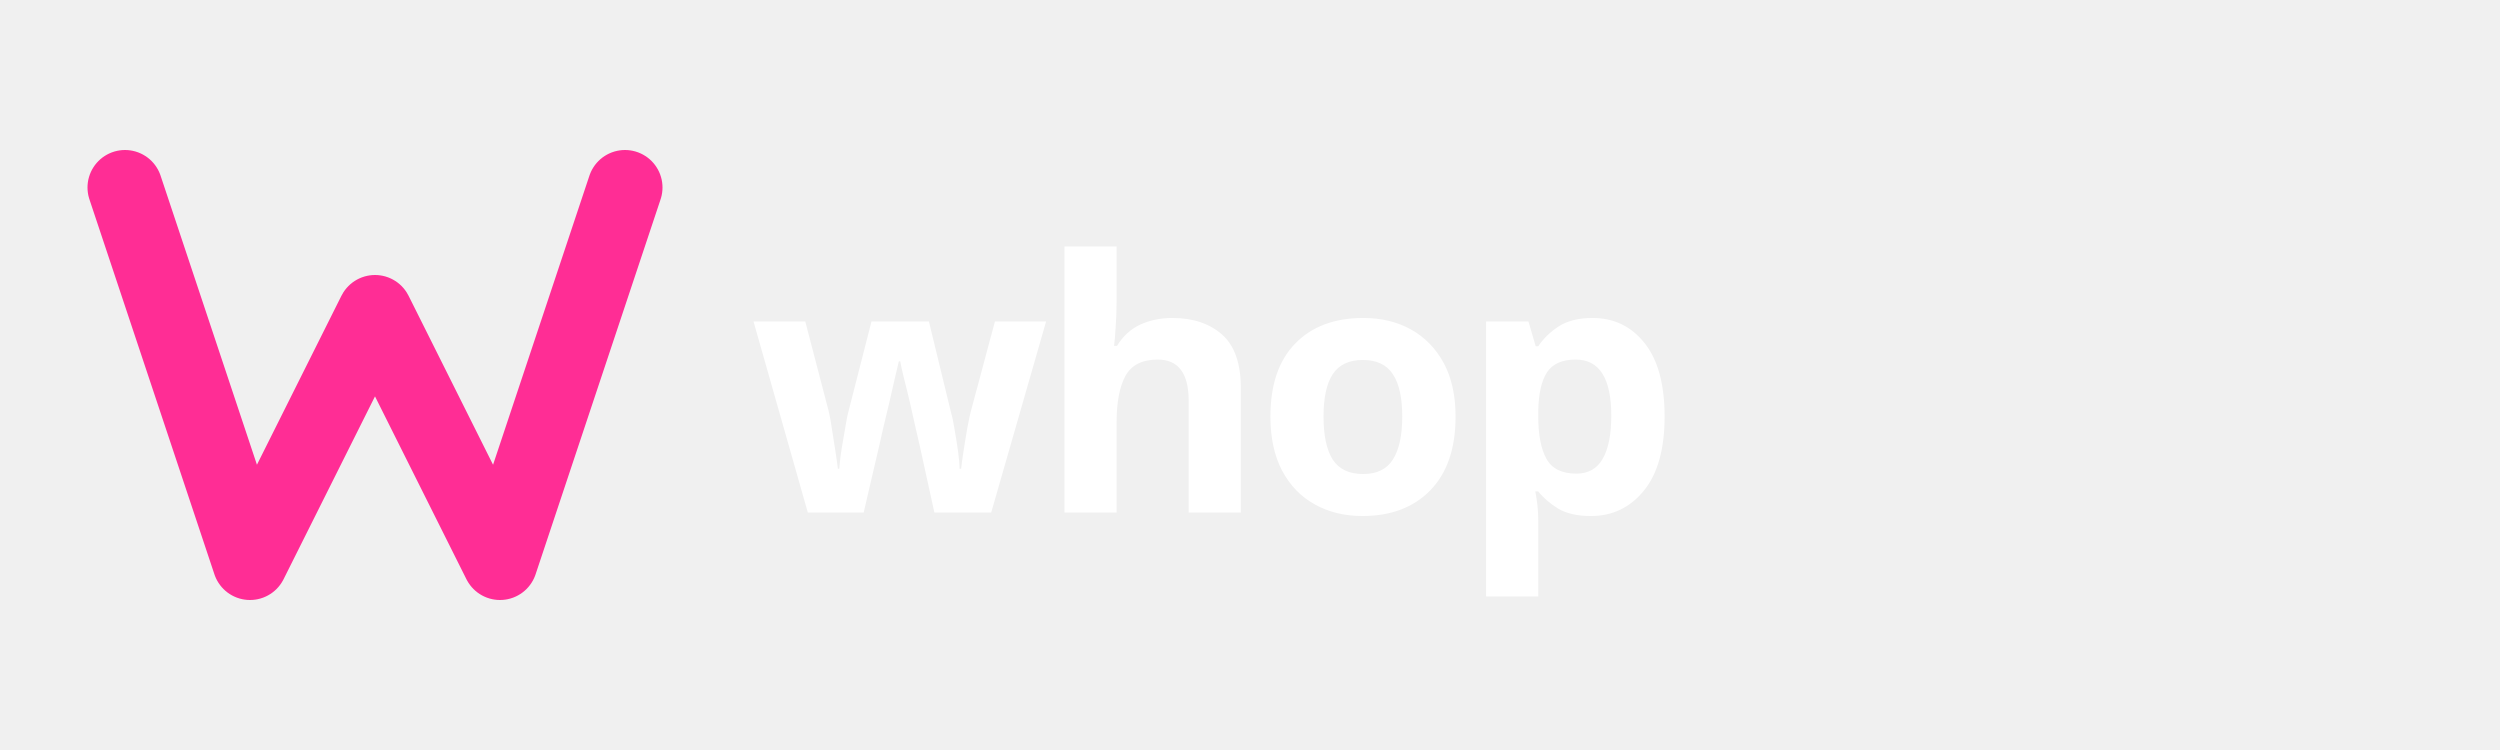
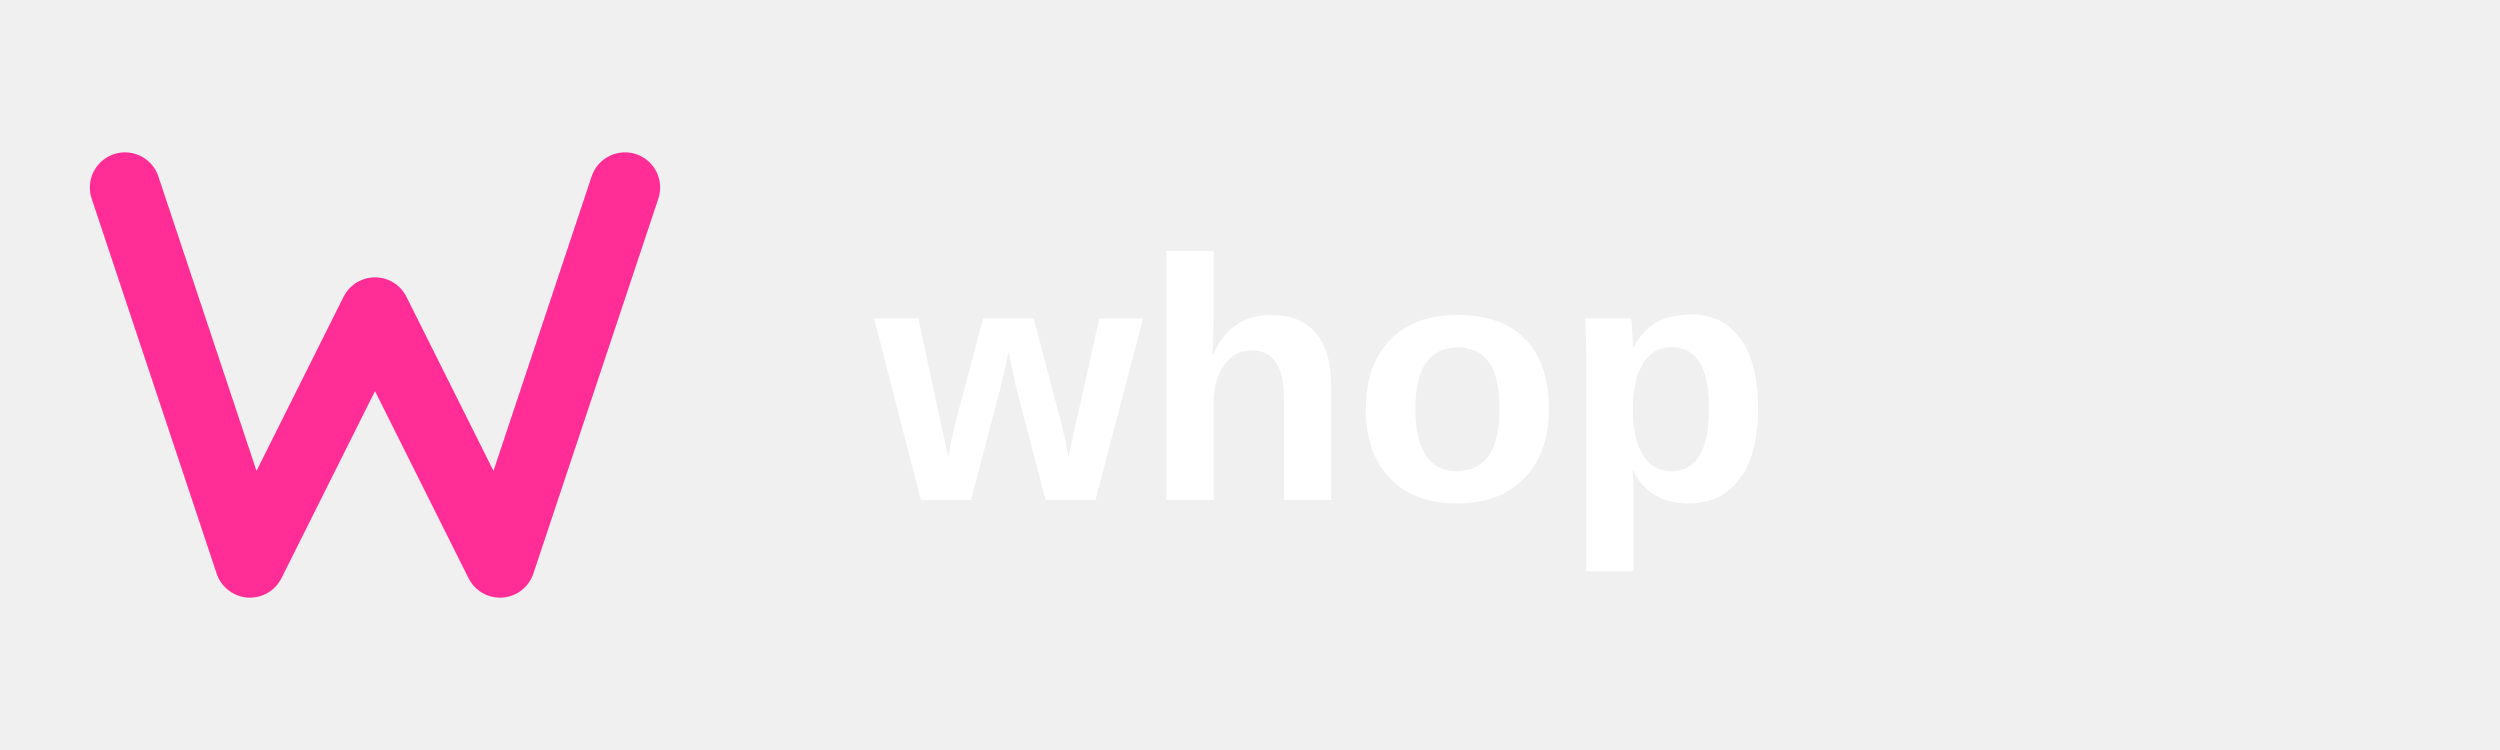
- <svg xmlns="http://www.w3.org/2000/svg" viewBox="0 0 200 60" fill="none">
-   <path d="M10 15L20 45L30 25L40 45L50 15" stroke="#ff2d95" stroke-width="6" stroke-linecap="round" stroke-linejoin="round" />
-   <text x="60" y="41" fill="#ffffff" font-family="'Plus Jakarta Sans', sans-serif" font-weight="900" font-size="28" letter-spacing="-1px">whop</text>
+ <svg xmlns="http://www.w3.org/2000/svg" viewBox="0 0 160 48" role="img" aria-label="Whop">
+   <path d="M8 12l8 24 8-16 8 16 8-24" fill="none" stroke="#FF2D95" stroke-width="4.5" stroke-linecap="round" stroke-linejoin="round" />
+   <text x="56" y="32" fill="#fff" font-family="Arial, Helvetica, sans-serif" font-size="22" font-weight="700">whop</text>
</svg>
